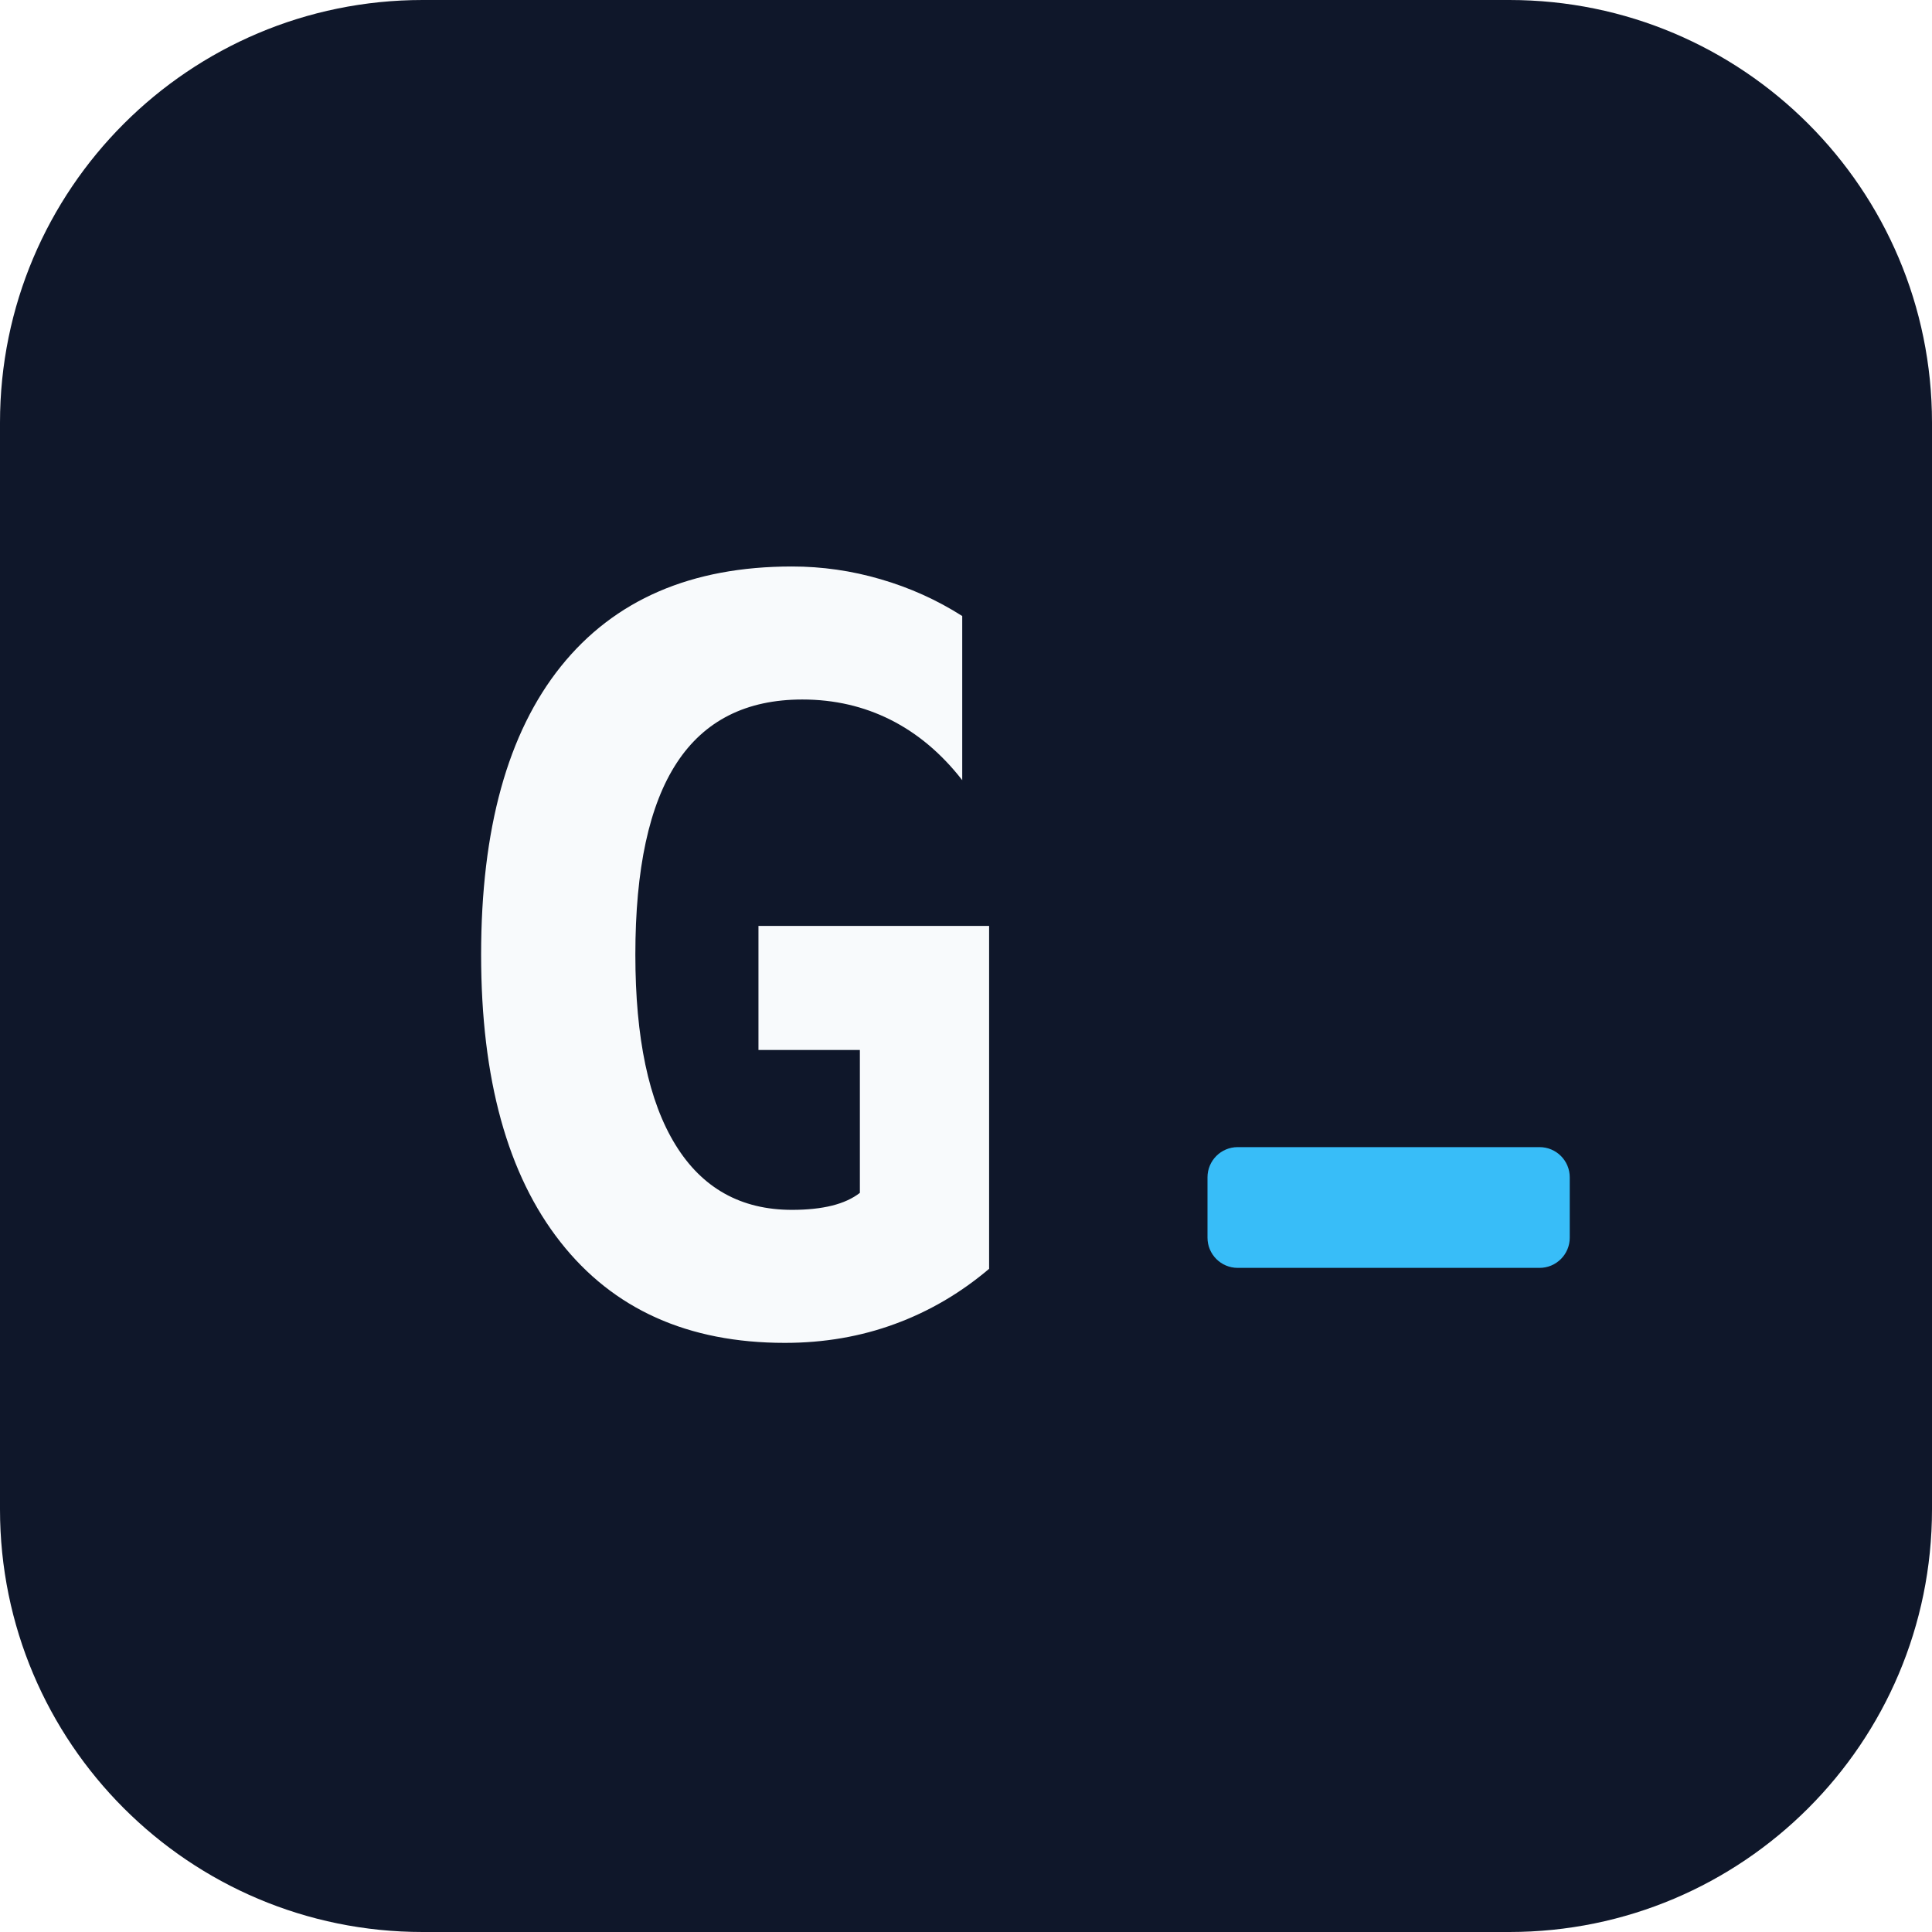
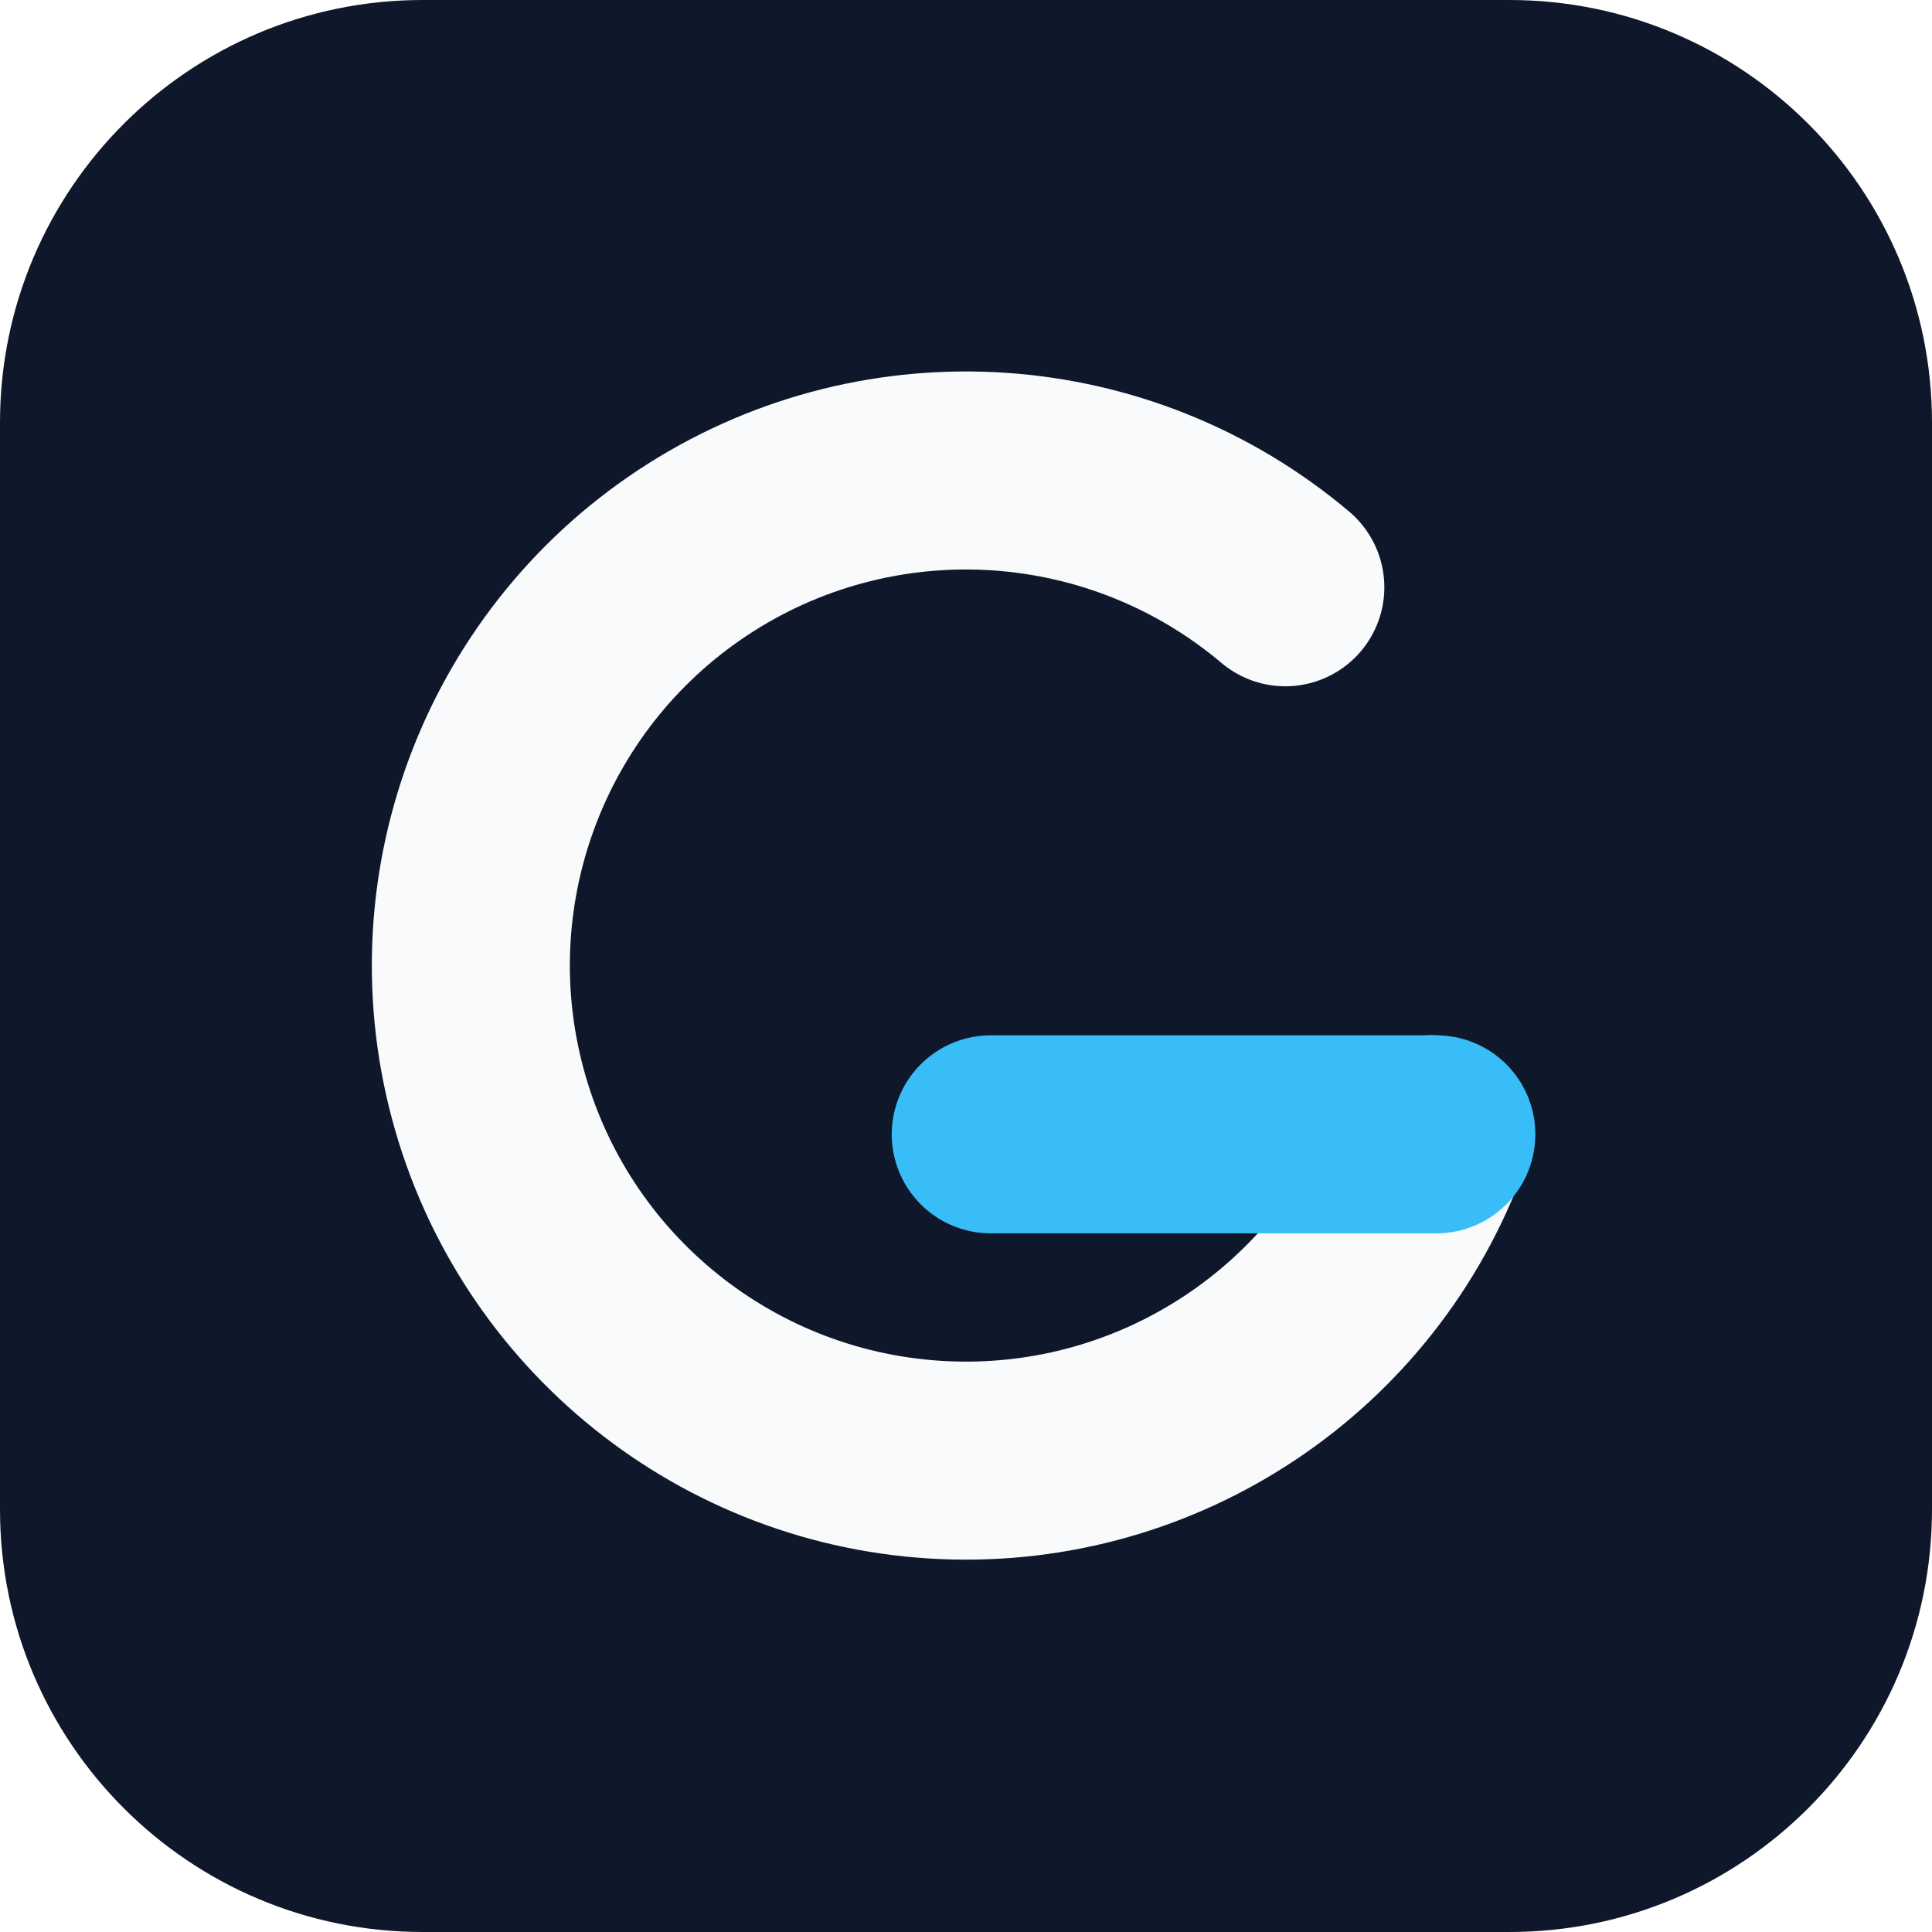
- <svg xmlns="http://www.w3.org/2000/svg" viewBox="0 0 64 64" width="64" height="64" role="img" aria-label="Garofalo Developer">
+ <svg xmlns="http://www.w3.org/2000/svg" viewBox="0 0 64 64" width="64" height="64" role="img" aria-label="garofalodeveloper">
  <rect width="64" height="64" rx="14" fill="#0f172a" />
-   <text x="14" y="44" font-family="ui-monospace, 'Cascadia Code', 'JetBrains Mono', Consolas, monospace" font-size="34" font-weight="700" fill="#f8fafc">G</text>
-   <rect x="40" y="38" width="12" height="4" rx="1" fill="#38bdf8" />
+   <g transform="translate(32 32) scale(0.82) translate(-32 -32)">
+     <path d="M44.9,16.7 A20,20 0 1 0 50.8,38.8" fill="none" stroke="#f8fafc" stroke-width="8" stroke-linecap="round" />
+     <path d="M33,38.8 H51" fill="none" stroke="#38bdf8" stroke-width="8" stroke-linecap="round" />
+   </g>
</svg>
